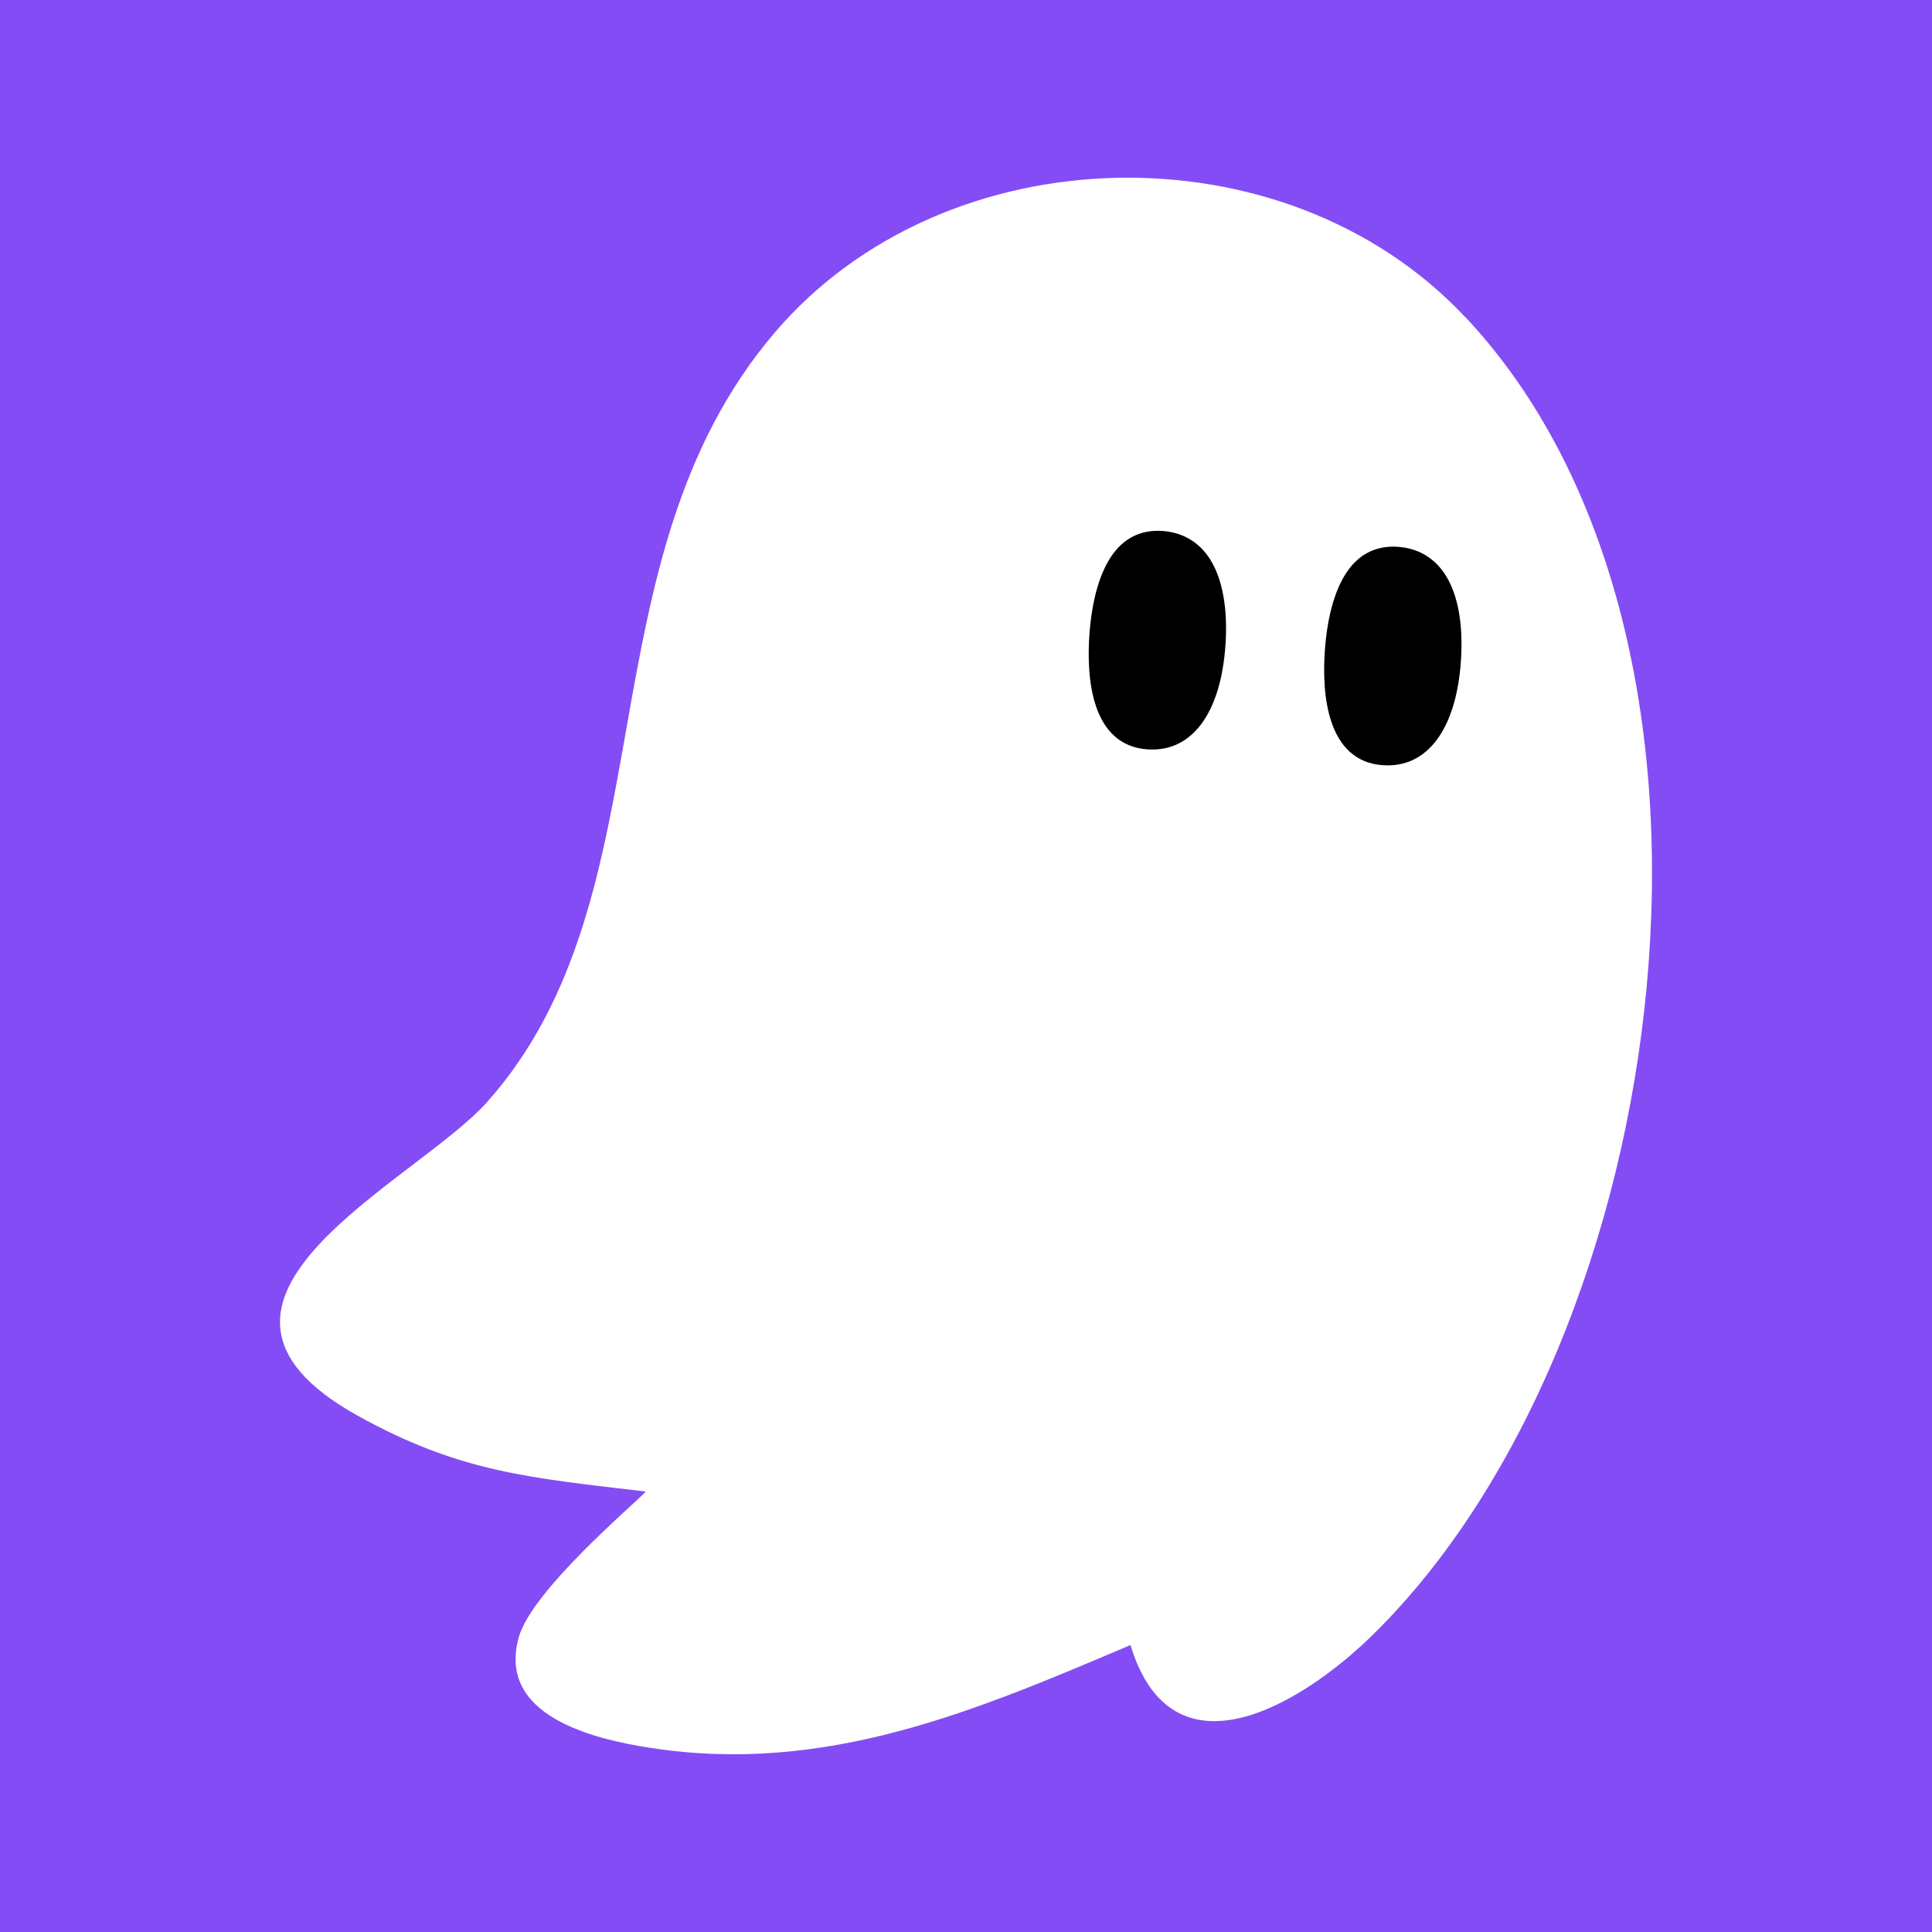
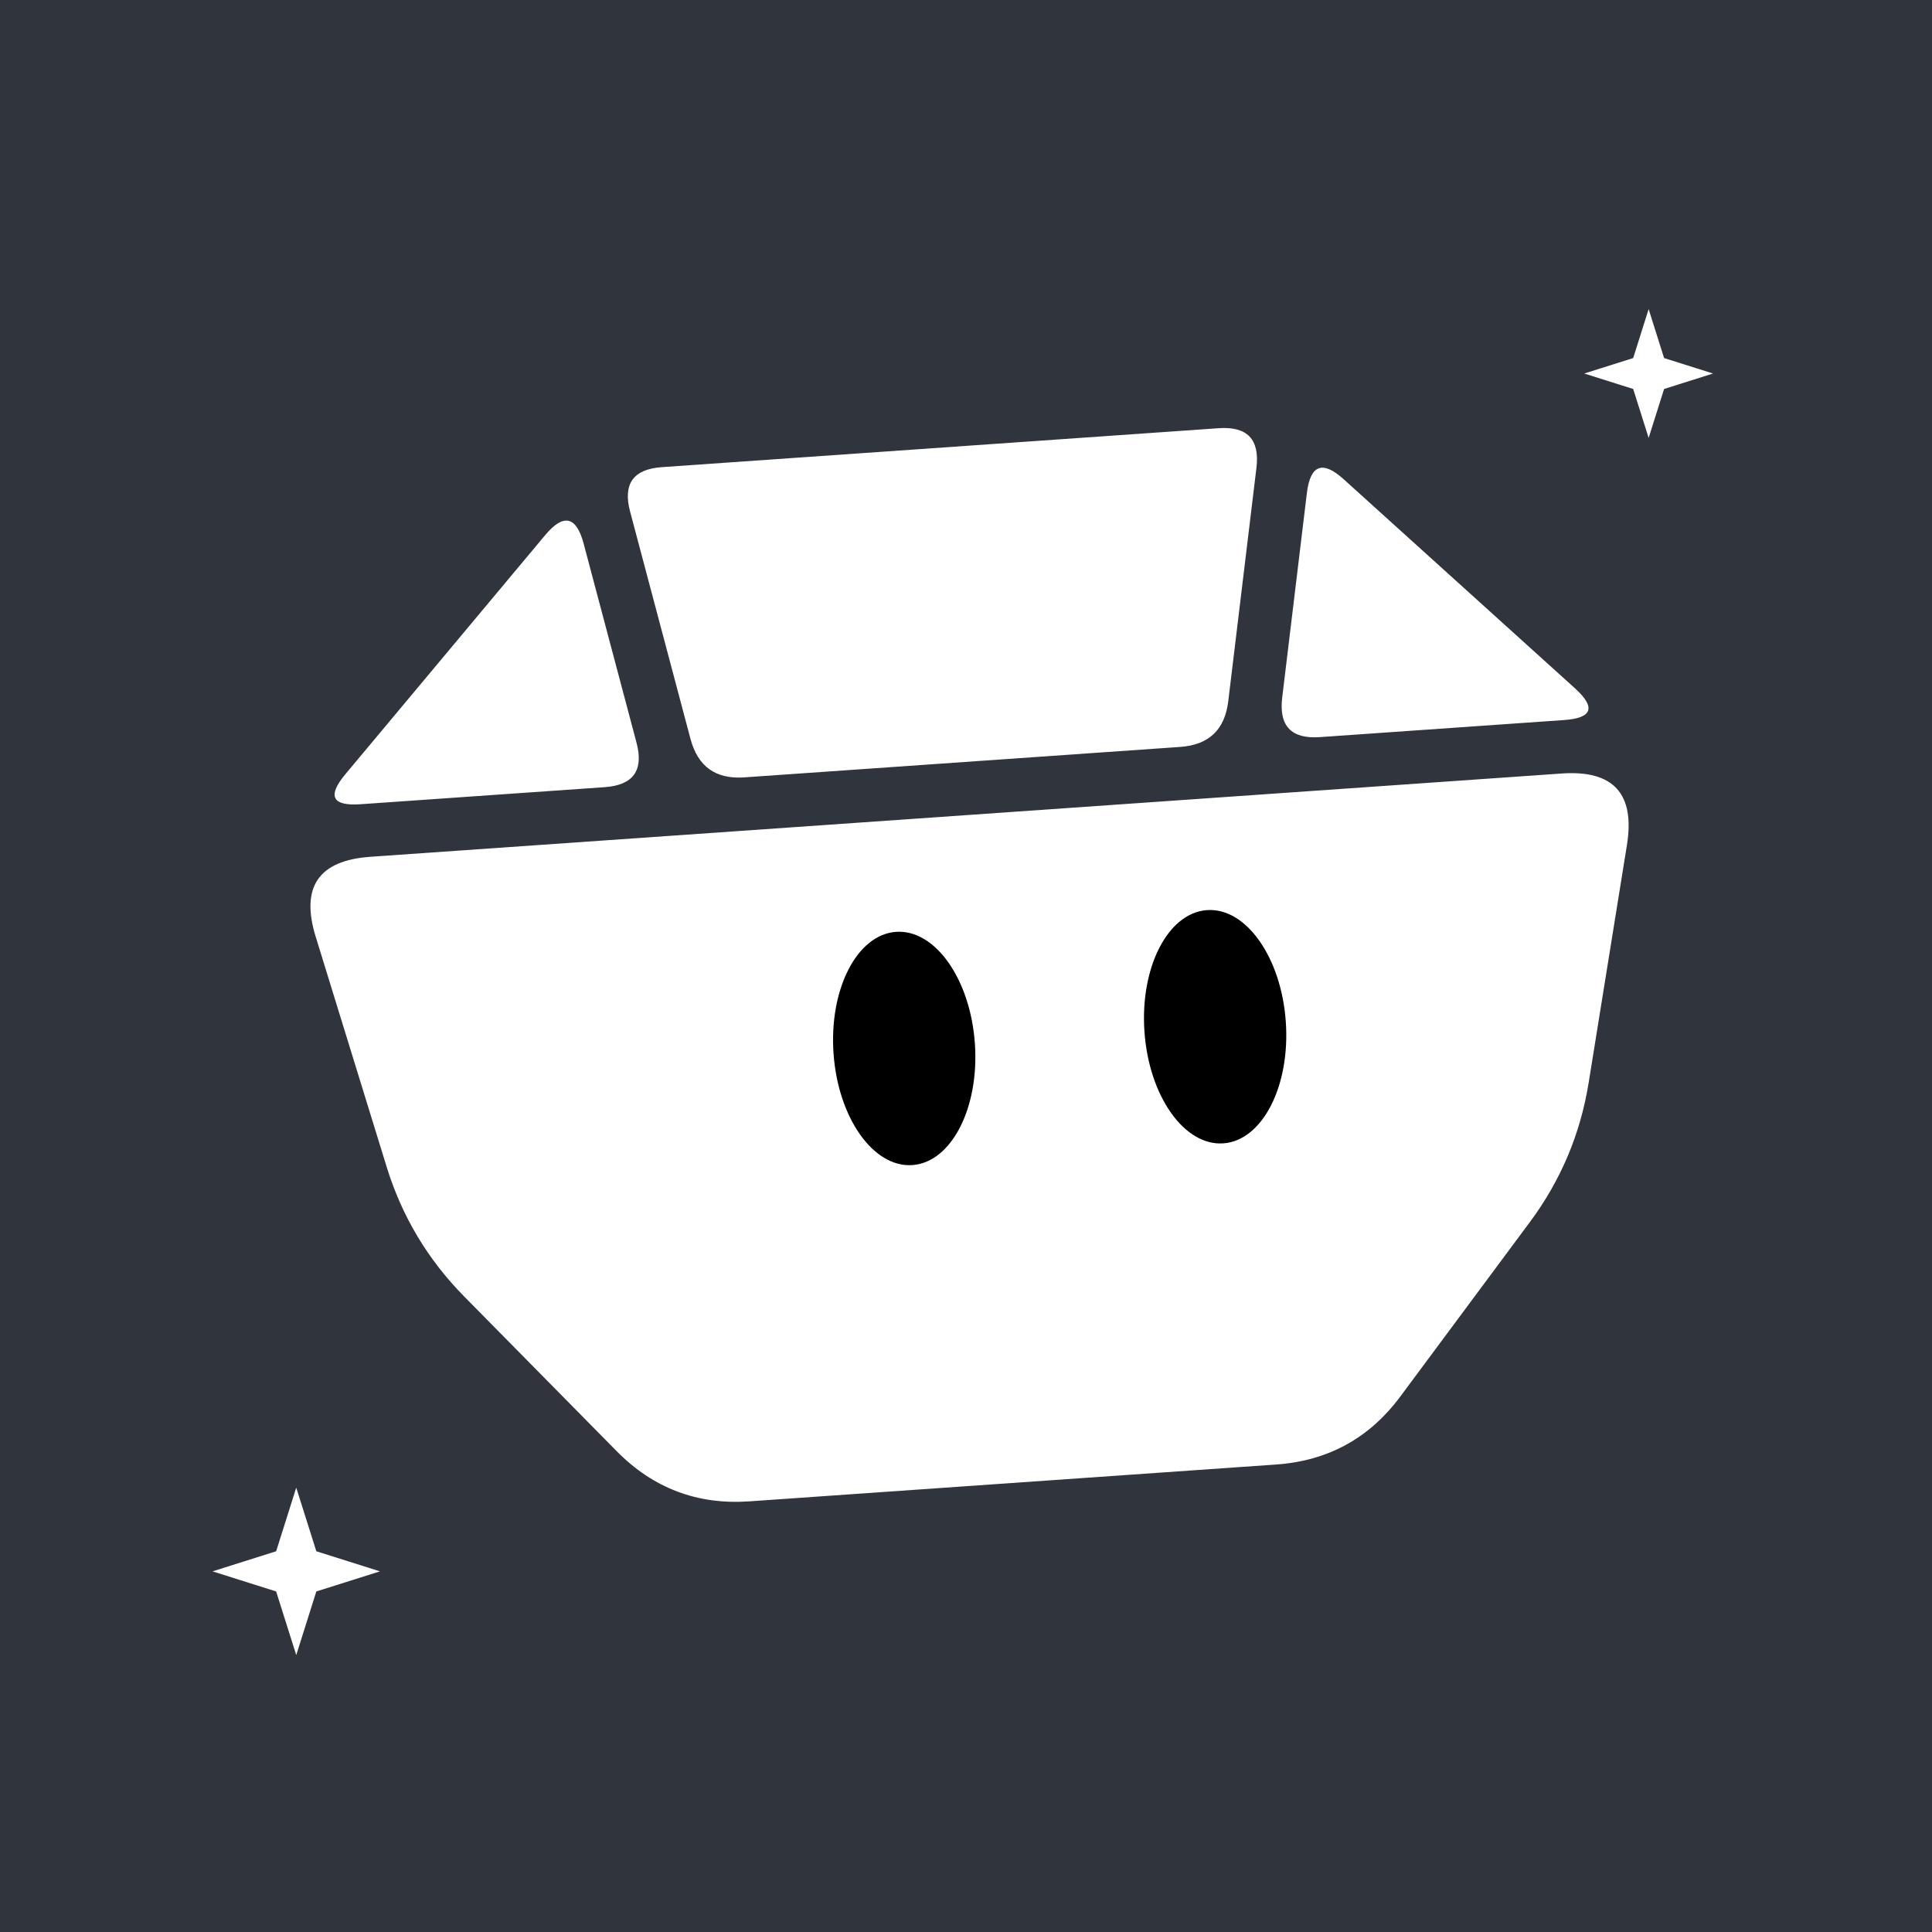
- <svg xmlns="http://www.w3.org/2000/svg" id="a" data-name="Layer 1" viewBox="0 0 300 300">
-   <rect width="300" height="300" fill="#844cf5" />
-   <path d="M227.47,49.16c47.27,50.24,32.83,158.48-14.36,204.75-10.85,10.64-31.05,23.04-37.57,1.53-24.22,10.31-47.31,20.13-74.41,15.99-9.22-1.41-23.98-5.05-20.57-17.22,2.09-7.33,17.95-20.66,19.72-22.6-17.93-2.14-28.83-2.94-44.77-11.8-32.12-17.88,8.97-36.16,20.15-48.71,28.67-32.2,14.3-83.9,44.66-119.48,26.44-30.99,79.14-32.21,107.13-2.45h0Z" fill="#fff" />
-   <path d="M178.23,116.37c-8.89-.6-9.5-11.31-9.08-17.65.39-5.72,1.72-10.19,3.85-12.94,1.88-2.42,4.41-3.54,7.51-3.33,3.1.21,5.68,1.7,7.39,4.39,1.94,3.08,2.77,7.68,2.39,13.3-.72,10.62-5.23,16.69-12.07,16.22h0Z" />
-   <path d="M214.79,118.83c-8.89-.6-9.5-11.31-9.08-17.65.39-5.72,1.72-10.19,3.85-12.94,1.88-2.42,4.41-3.54,7.51-3.33,3.1.21,5.68,1.7,7.39,4.39,1.95,3.08,2.77,7.68,2.39,13.3-.71,10.62-5.23,16.69-12.07,16.22h0Z" />
+ <svg xmlns="http://www.w3.org/2000/svg" viewBox="0 0 300 300">
+   <rect width="300" height="300" fill="#30343c" />
+   <path d="M56 124.88Q49.36 125.34 53.62 120.23L84.65 83.1Q88.92 77.99 90.63 84.42L98.84 115.33Q100.55 121.76 93.91 122.23ZM97.84 79.43Q96.13 73 102.76 72.54L189.26 66.49Q195.89 66.03 195.1 72.63L190.72 108.91Q189.92 115.51 183.28 115.98L115.57 120.71Q108.93 121.18 107.22 114.74ZM202.93 76.57Q203.73 69.96 208.66 74.43L244.56 106.88Q249.49 111.35 242.85 111.81L204.94 114.46Q198.3 114.93 199.1 108.32ZM242.48 120.11Q254.55 119.26 252.63 131.21L246.69 168.1Q244.77 180.05 237.56 189.76L217.44 216.85Q210.22 226.57 198.15 227.41L116.35 233.13Q104.28 233.97 95.78 225.36L72.09 201.33Q63.59 192.72 60.03 181.16L49.02 145.45Q45.45 133.88 57.52 133.04ZM46 231L49.12 240.88L59 244L49.12 247.12L46 257L42.88 247.12L33 244L42.88 240.88ZM256 48L258.4 55.6L266 58L258.4 60.4L256 68L253.6 60.4L246 58L253.6 55.6Z" fill="#fff" />
+   <path d="M129.43 163.57A11 18.15 -4 1 1 151.38 162.04A11 18.15 -4 1 1 129.43 163.57Z" />
+   <path d="M177.71 160.2A11 18.15 -4 1 1 199.66 158.66A11 18.15 -4 1 1 177.71 160.2Z" />
</svg>
